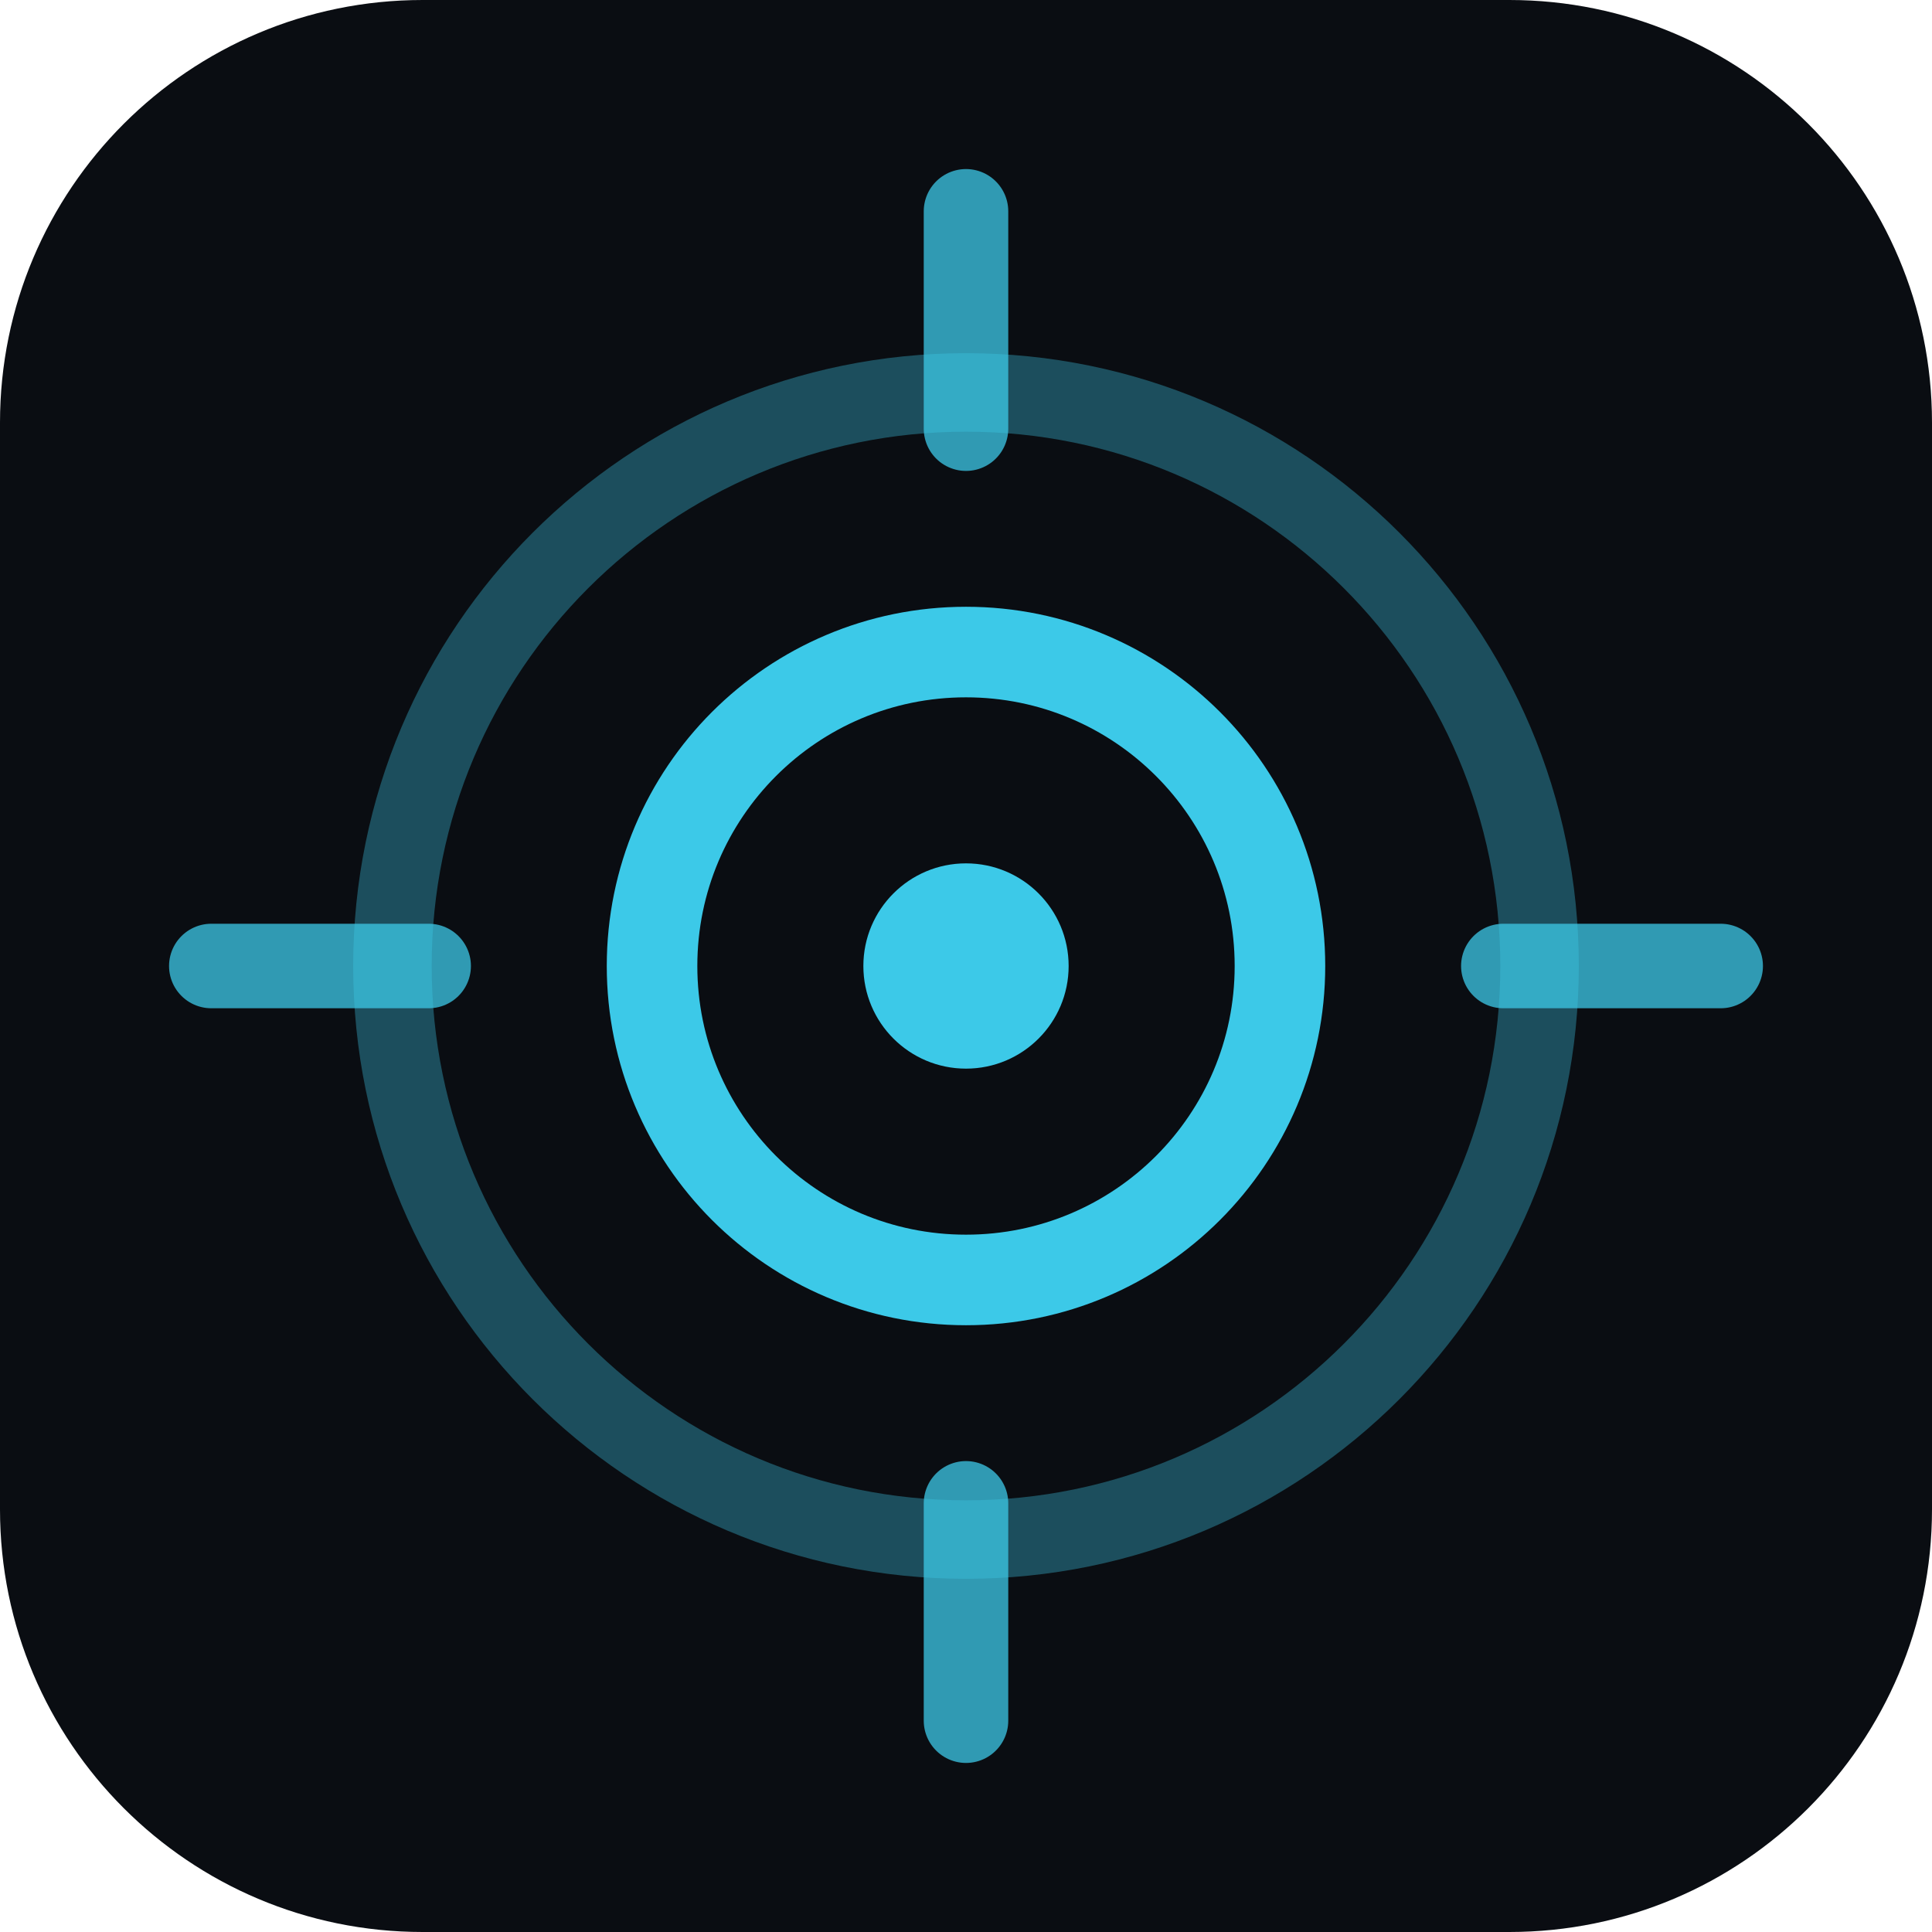
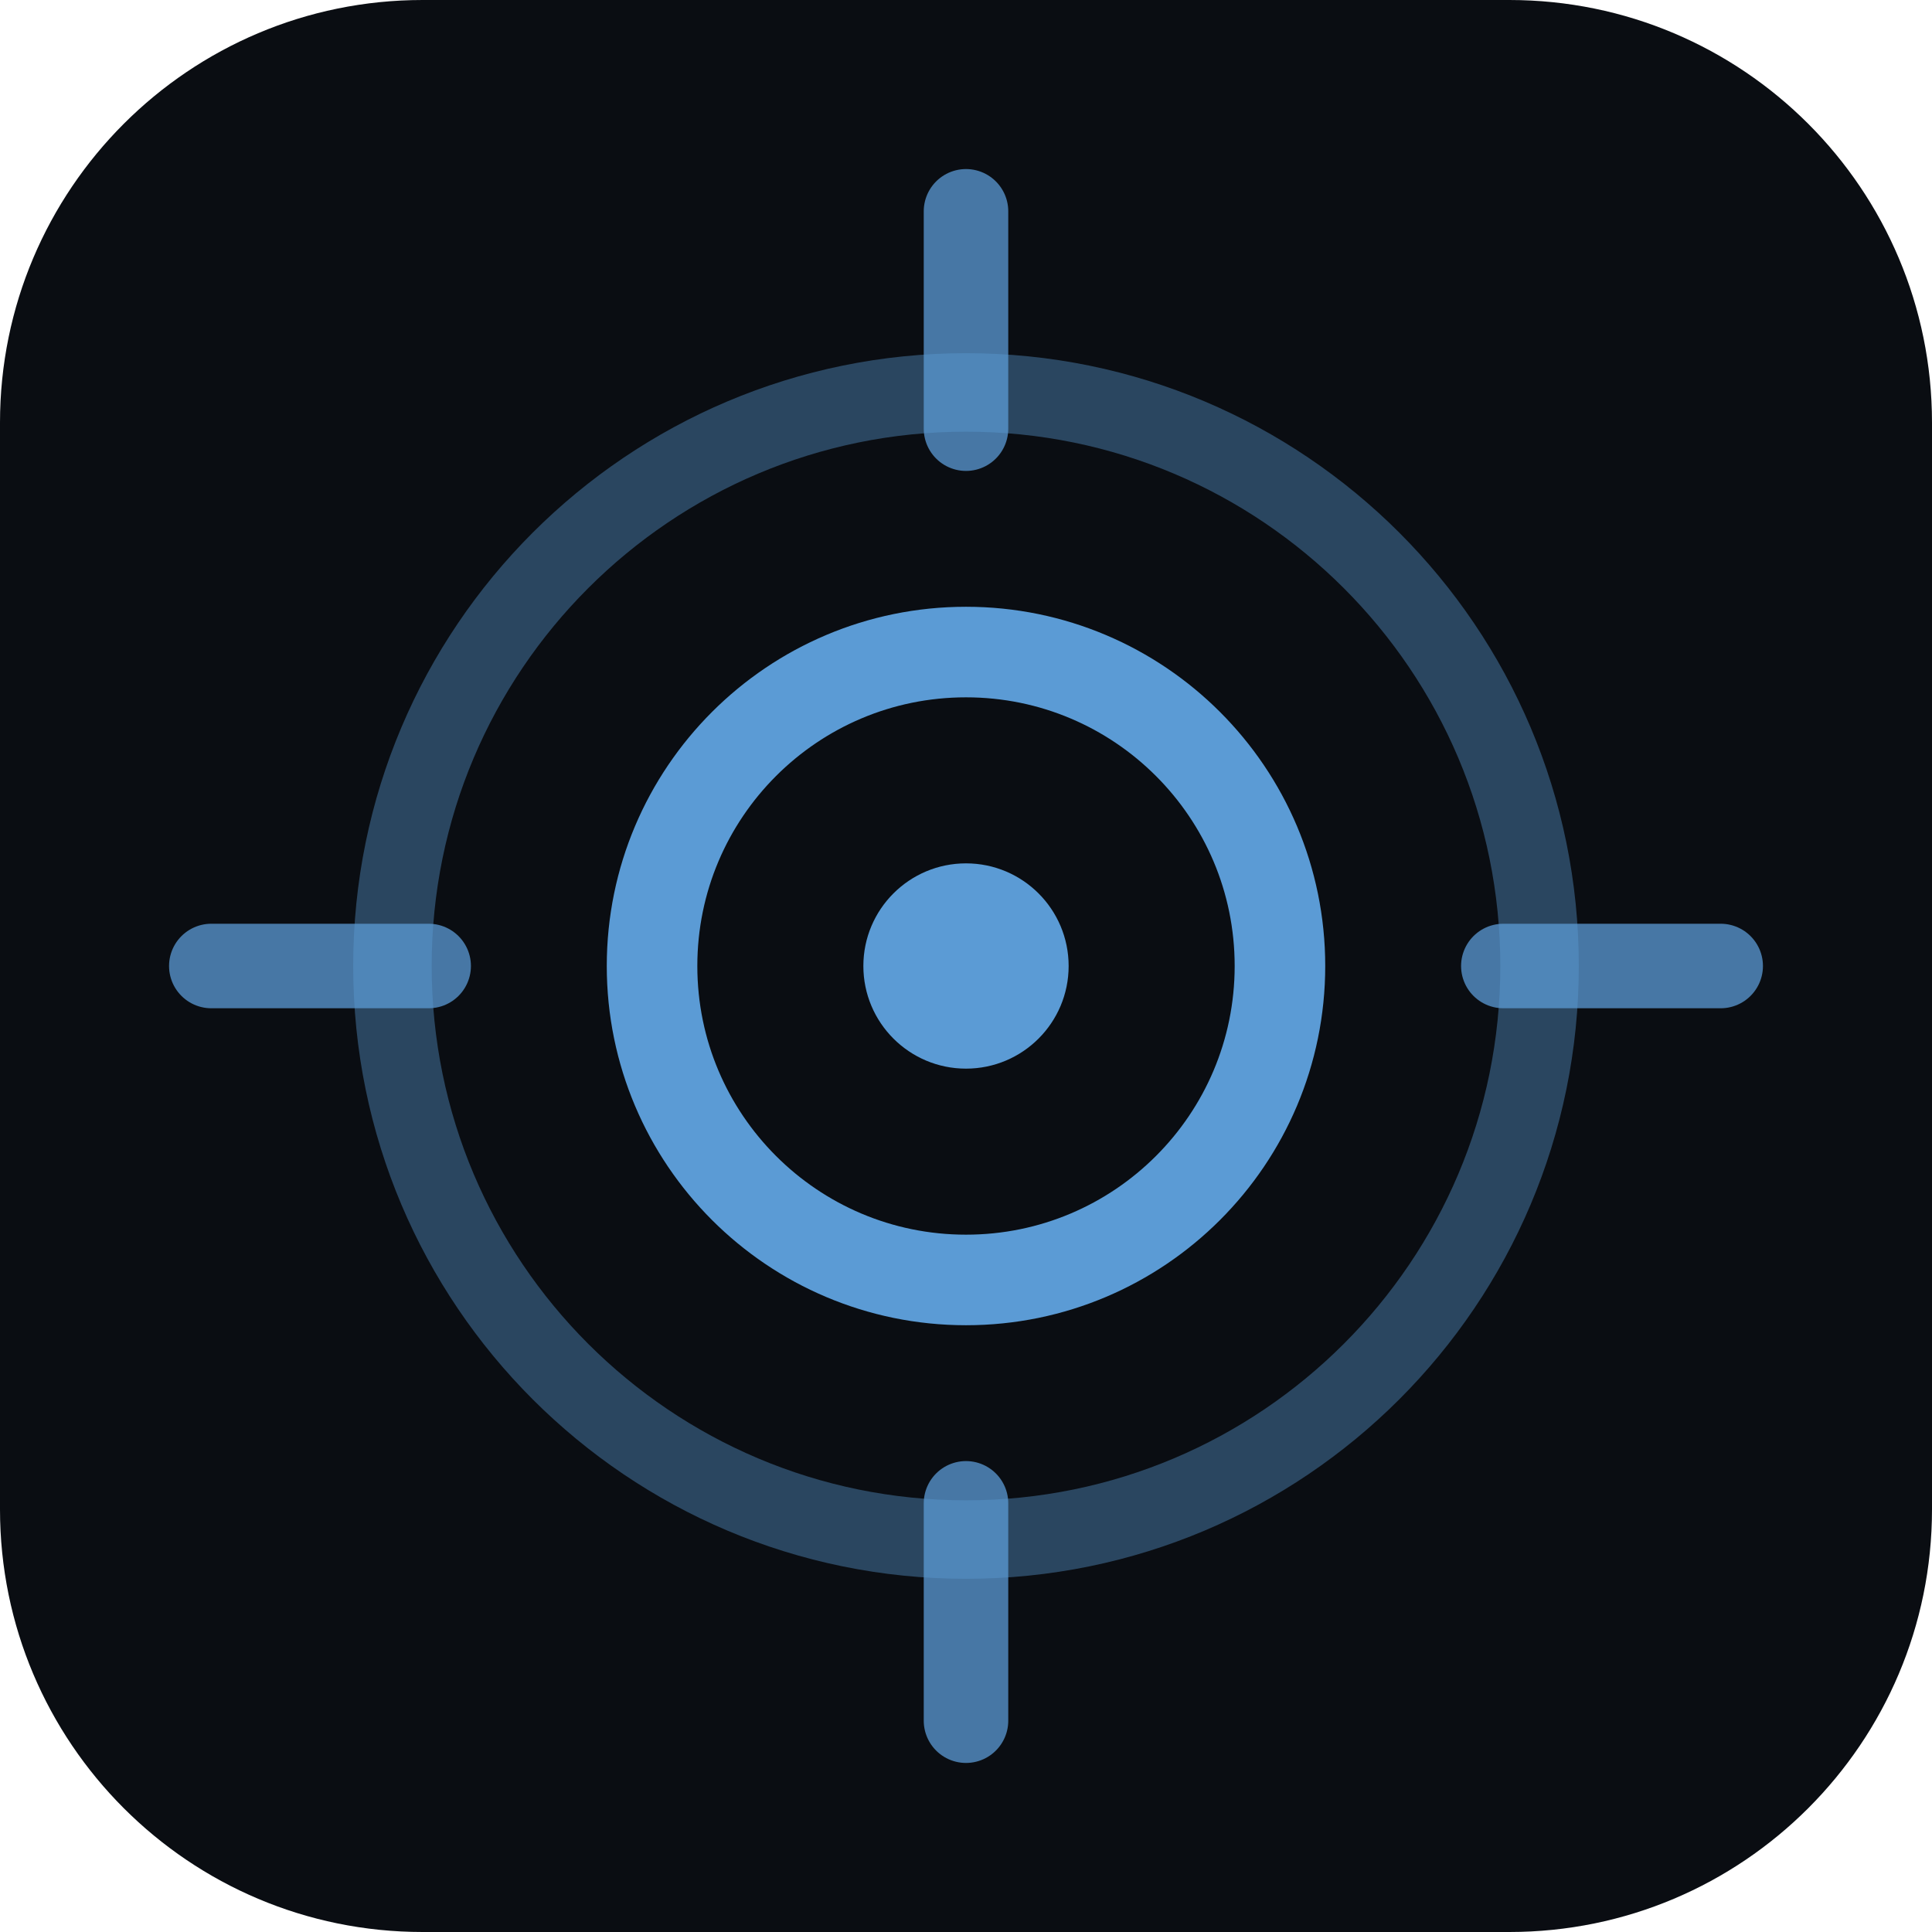
<svg xmlns="http://www.w3.org/2000/svg" viewBox="0 0 32 32" role="img" aria-label="CyberScope">
  <rect width="32" height="32" rx="7" fill="#0A0D12" />
-   <circle cx="16" cy="16" r="9.5" fill="none" stroke="#3CC9E8" stroke-width="1.3" opacity="0.35" />
-   <circle cx="16" cy="16" r="5.2" fill="none" stroke="#3CC9E8" stroke-width="1.5" />
-   <circle cx="16" cy="16" r="1.7" fill="#3CC9E8" />
-   <path d="M16 3.5v3.6M16 24.9v3.6M3.5 16h3.6M24.9 16h3.6" stroke="#3CC9E8" stroke-width="1.4" stroke-linecap="round" opacity="0.75" />
+   <circle cx="16" cy="16" r="9.5" fill="none" stroke="#5b9bd5" stroke-width="1.3" opacity="0.4" />
+   <circle cx="16" cy="16" r="5.2" fill="none" stroke="#5b9bd5" stroke-width="1.5" />
+   <circle cx="16" cy="16" r="1.7" fill="#5b9bd5" />
+   <path d="M16 3.5v3.6M16 24.9v3.6M3.5 16h3.6M24.9 16h3.6" stroke="#5b9bd5" stroke-width="1.4" stroke-linecap="round" opacity="0.75" />
</svg>
